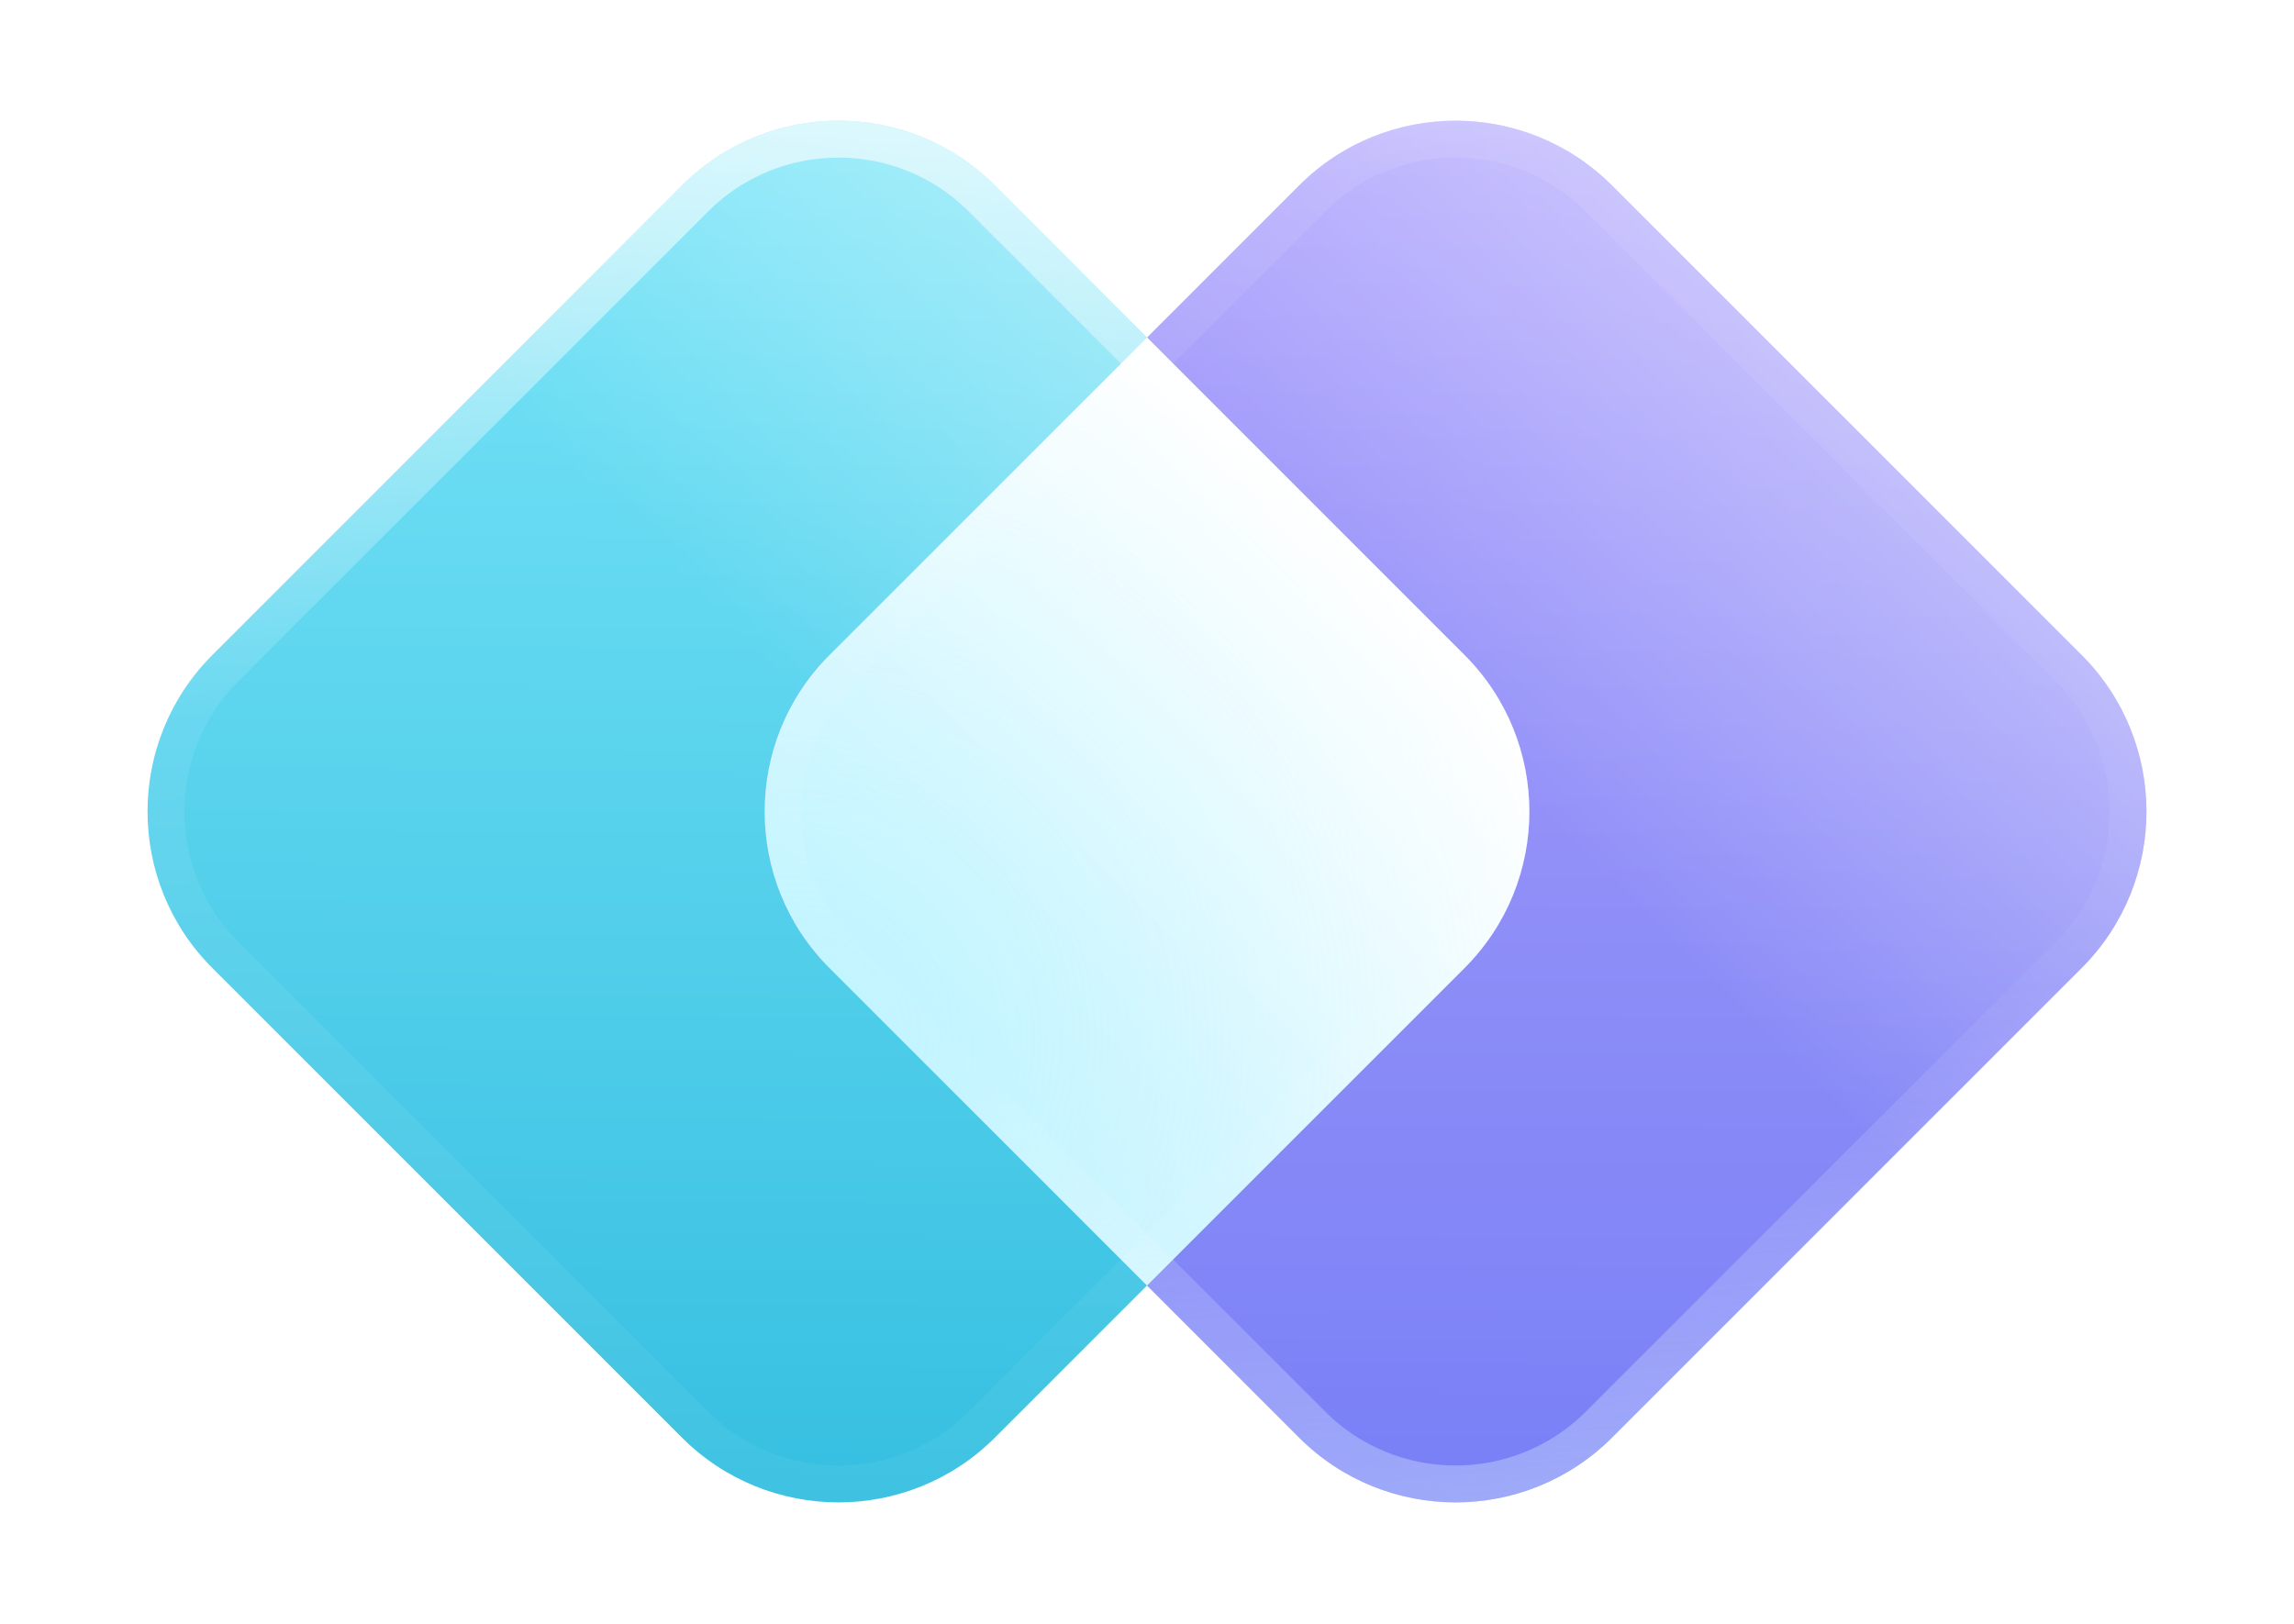
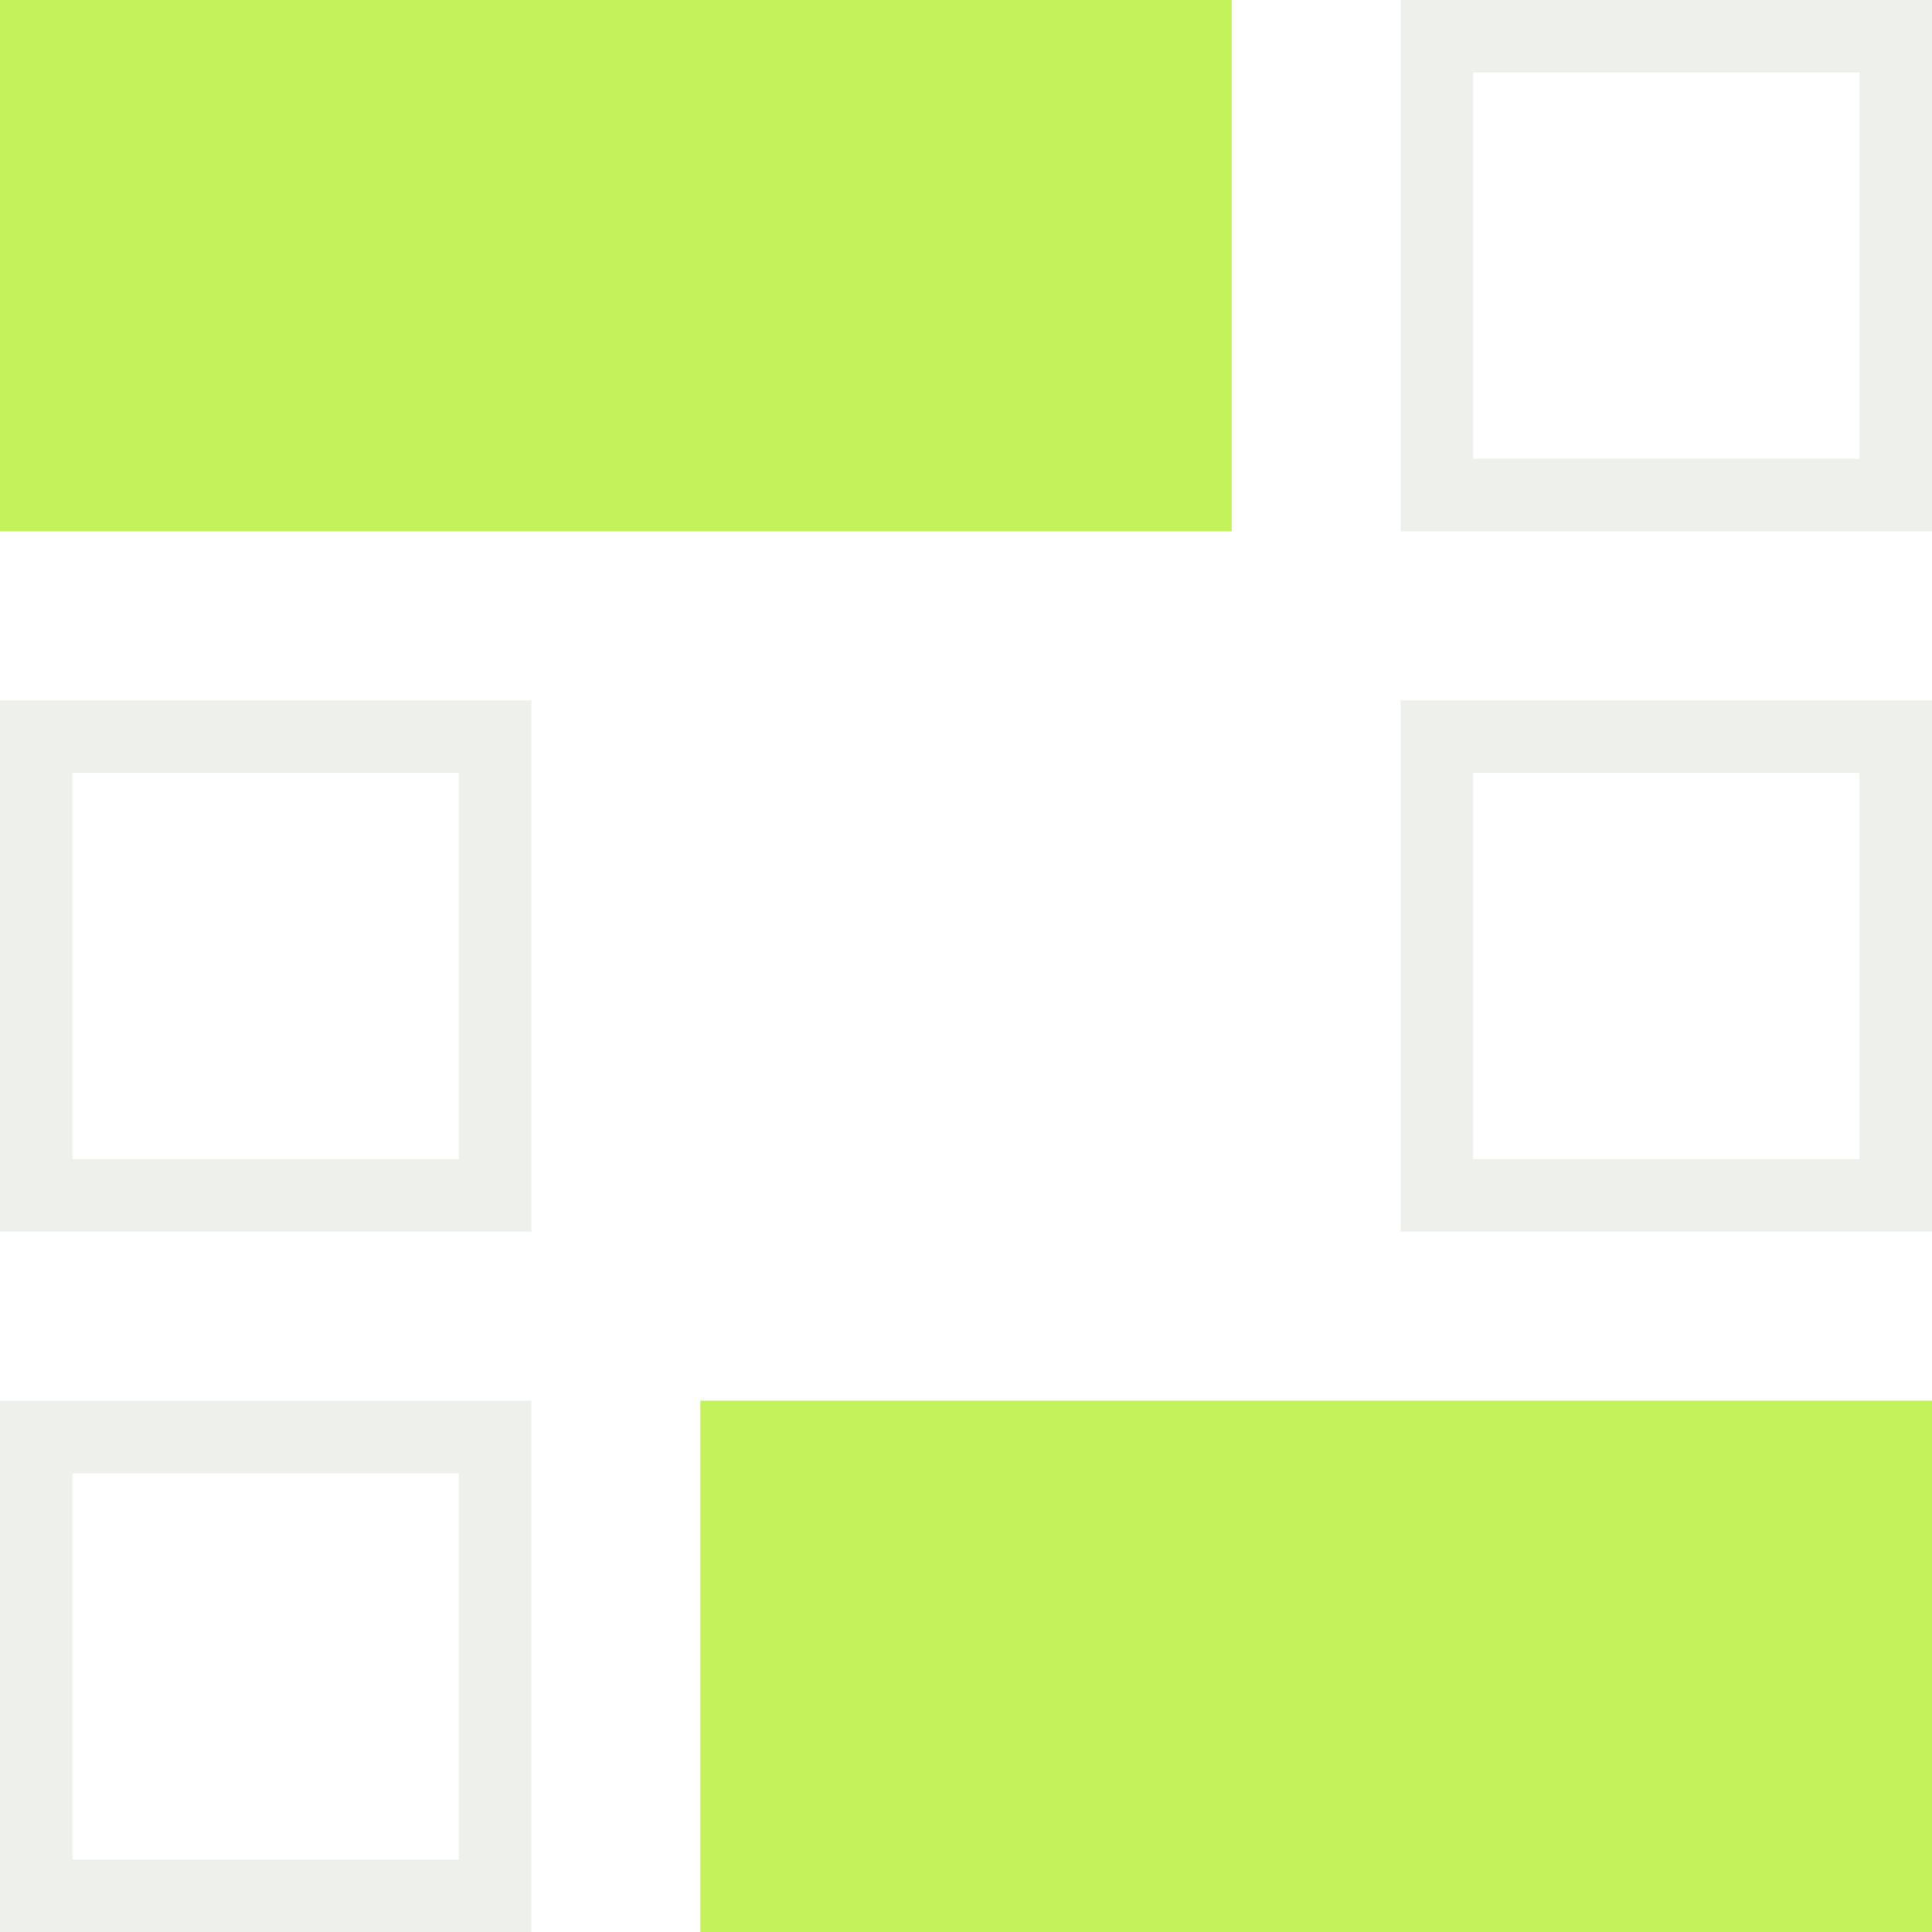
- <svg xmlns="http://www.w3.org/2000/svg" viewBox="170 270 684 484">
-   <defs>
-     <linearGradient id="dv-a" gradientUnits="userSpaceOnUse" x1="190" y1="280" x2="650" y2="745">
-       <stop offset="0" stop-color="#8DF0FF" />
-       <stop offset="1" stop-color="#22B4DA" />
-     </linearGradient>
-     <linearGradient id="dv-b" gradientUnits="userSpaceOnUse" x1="375" y1="280" x2="835" y2="745">
-       <stop offset="0" stop-color="#B9A8FF" />
-       <stop offset="1" stop-color="#5F6CF2" />
-     </linearGradient>
-     <linearGradient id="dv-c" x1="0" y1="0" x2="0" y2="1">
-       <stop offset="0" stop-color="#FFFFFF" />
-       <stop offset="1" stop-color="#BFEFFF" />
-     </linearGradient>
-     <linearGradient id="dv-hi" x1="0" y1="0" x2="0" y2="1">
-       <stop offset="0" stop-color="#FFFFFF" stop-opacity="0.55" />
-       <stop offset="0.45" stop-color="#FFFFFF" stop-opacity="0" />
-     </linearGradient>
-     <linearGradient id="dv-rim" gradientUnits="userSpaceOnUse" x1="250" y1="300" x2="780" y2="730">
-       <stop offset="0" stop-color="#FFFFFF" stop-opacity="0.85" />
-       <stop offset="0.32" stop-color="#FFFFFF" stop-opacity="0.08" />
-       <stop offset="0.7" stop-color="#FFFFFF" stop-opacity="0.04" />
-       <stop offset="1" stop-color="#D9F6FF" stop-opacity="0.5" />
-     </linearGradient>
-     <radialGradient id="dv-caustic" gradientUnits="userSpaceOnUse" cx="512" cy="700" r="230">
-       <stop offset="0" stop-color="#9BF3FF" stop-opacity="0.45" />
-       <stop offset="1" stop-color="#9BF3FF" stop-opacity="0" />
-     </radialGradient>
-     <clipPath id="dv-clip-a">
-       <rect x="255" y="347" width="330" height="330" rx="66" transform="rotate(45 420 512)" />
-     </clipPath>
-     <clipPath id="dv-clip-b">
-       <rect x="439" y="347" width="330" height="330" rx="66" transform="rotate(45 604 512)" />
-     </clipPath>
-   </defs>
-   <g fill="url(#dv-a)">
-     <rect x="255" y="347" width="330" height="330" rx="66" transform="rotate(45 420 512)" />
-   </g>
-   <g fill="url(#dv-b)" opacity="0.94">
-     <rect x="439" y="347" width="330" height="330" rx="66" transform="rotate(45 604 512)" />
-   </g>
-   <g fill="url(#dv-c)" clip-path="url(#dv-clip-b)">
-     <rect x="255" y="347" width="330" height="330" rx="66" transform="rotate(45 420 512)" />
-   </g>
-   <g fill="url(#dv-caustic)" clip-path="url(#dv-clip-a)">
-     <rect x="439" y="347" width="330" height="330" rx="66" transform="rotate(45 604 512)" />
-   </g>
-   <g fill="url(#dv-hi)" opacity="0.6">
-     <rect x="255" y="347" width="330" height="330" rx="66" transform="rotate(45 420 512)" />
-     <rect x="439" y="347" width="330" height="330" rx="66" transform="rotate(45 604 512)" />
-   </g>
-   <g fill="none" stroke="url(#dv-rim)" stroke-width="22" clip-path="url(#dv-clip-a)">
-     <rect x="255" y="347" width="330" height="330" rx="66" transform="rotate(45 420 512)" />
-   </g>
-   <g fill="none" stroke="url(#dv-rim)" stroke-width="22" clip-path="url(#dv-clip-b)">
-     <rect x="439" y="347" width="330" height="330" rx="66" transform="rotate(45 604 512)" />
-   </g>
+ <svg xmlns="http://www.w3.org/2000/svg" viewBox="28 28 200 200">
+   <rect x="28" y="28" width="127.5" height="55" fill="#C4F25A" />
+   <path fill="#EEF0EC" fill-rule="evenodd" d="M173 28H228V83H173Z M180.5 35.5V75.5H220.5V35.5Z" />
+   <path fill="#EEF0EC" fill-rule="evenodd" d="M28 100.5H83V155.5H28Z M35.5 108V148H75.5V108Z" />
+   <path fill="#EEF0EC" fill-rule="evenodd" d="M173 100.5H228V155.5H173Z M180.5 108V148H220.5V108Z" />
+   <path fill="#EEF0EC" fill-rule="evenodd" d="M28 173H83V228H28Z M35.5 180.5V220.5H75.5V180.5Z" />
+   <rect x="100.5" y="173" width="127.5" height="55" fill="#C4F25A" />
</svg>
